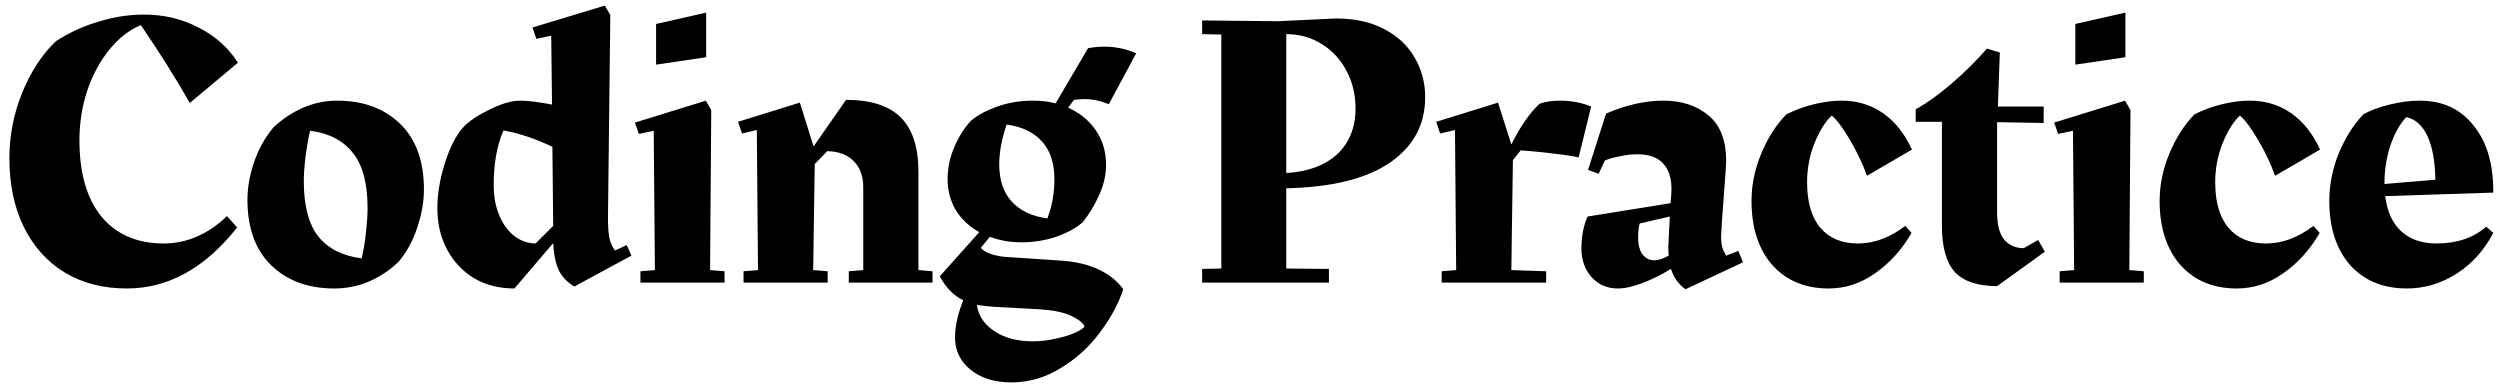
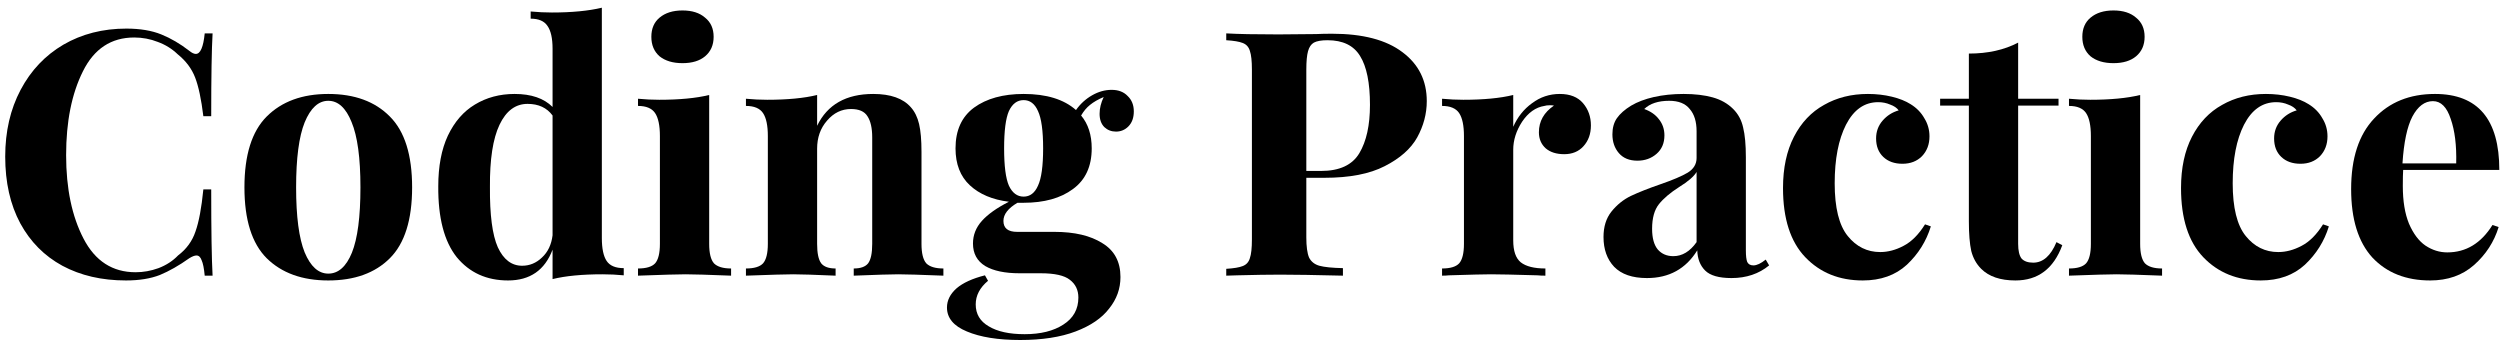
- <svg xmlns="http://www.w3.org/2000/svg" width="230" height="36" viewBox="0 0 230 36" fill="none">
-   <path d="M15.084 22.4C16.14 22.4 17.16 22.184 18.144 21.752C19.128 21.32 20.04 20.696 20.88 19.88L21.816 20.924C18.864 24.668 15.48 26.54 11.664 26.54C9.48 26.54 7.572 26.048 5.94 25.064C4.332 24.08 3.084 22.688 2.196 20.888C1.308 19.088 0.864 16.976 0.864 14.552C0.864 12.464 1.26 10.448 2.052 8.504C2.868 6.536 3.9 4.964 5.148 3.788C6.372 2.996 7.68 2.396 9.072 1.988C10.488 1.556 11.88 1.34 13.248 1.34C15.072 1.34 16.74 1.736 18.252 2.528C19.788 3.296 21 4.376 21.888 5.768L17.46 9.476C16.212 7.268 14.712 4.88 12.96 2.312C11.904 2.744 10.944 3.488 10.08 4.544C9.216 5.6 8.532 6.86 8.028 8.324C7.548 9.788 7.308 11.312 7.308 12.896C7.308 15.92 7.98 18.26 9.324 19.916C10.692 21.572 12.612 22.4 15.084 22.4Z" fill="black" />
-   <path d="M31.009 9.26C33.409 9.26 35.341 9.968 36.805 11.384C38.269 12.8 39.001 14.816 39.001 17.432C39.001 18.56 38.797 19.724 38.389 20.924C38.005 22.124 37.429 23.18 36.661 24.092C35.893 24.836 34.993 25.436 33.961 25.892C32.953 26.324 31.885 26.54 30.757 26.54C28.357 26.54 26.425 25.832 24.961 24.416C23.497 23 22.765 20.984 22.765 18.368C22.765 17.264 22.969 16.112 23.377 14.912C23.785 13.712 24.373 12.656 25.141 11.744C25.909 11 26.797 10.4 27.805 9.944C28.837 9.488 29.905 9.26 31.009 9.26ZM27.949 16.64C27.949 18.92 28.393 20.624 29.281 21.752C30.193 22.88 31.525 23.552 33.277 23.768C33.445 23.048 33.577 22.244 33.673 21.356C33.769 20.468 33.817 19.736 33.817 19.16C33.817 16.856 33.361 15.152 32.449 14.048C31.561 12.92 30.253 12.248 28.525 12.032C28.357 12.776 28.213 13.592 28.093 14.48C27.997 15.368 27.949 16.088 27.949 16.64Z" fill="black" />
-   <path d="M58.093 23.516L52.837 26.36C52.189 25.976 51.709 25.472 51.397 24.848C51.109 24.2 50.941 23.372 50.893 22.364L47.329 26.54C45.937 26.54 44.701 26.228 43.621 25.604C42.565 24.956 41.737 24.08 41.137 22.976C40.537 21.848 40.237 20.576 40.237 19.16C40.237 17.936 40.441 16.64 40.849 15.272C41.257 13.904 41.749 12.836 42.325 12.068C42.781 11.42 43.609 10.796 44.809 10.196C46.009 9.572 47.017 9.26 47.833 9.26C48.553 9.26 49.537 9.38 50.785 9.62L50.713 3.284L49.345 3.572L48.985 2.528L55.645 0.512L56.149 1.376L55.933 20.024C55.933 20.888 55.981 21.536 56.077 21.968C56.173 22.376 56.341 22.736 56.581 23.048L57.661 22.544L58.093 23.516ZM45.421 17C45.421 18.104 45.601 19.064 45.961 19.88C46.321 20.696 46.789 21.32 47.365 21.752C47.965 22.184 48.601 22.4 49.273 22.4L50.893 20.78L50.821 13.508C49.261 12.764 47.761 12.26 46.321 11.996C45.721 13.364 45.421 15.032 45.421 17Z" fill="black" />
-   <path d="M60.359 2.204L64.967 1.16V5.264L60.359 5.948V2.204ZM65.327 24.848L66.659 24.956V26H58.919V24.956L60.251 24.848L60.143 12.032L58.775 12.32L58.415 11.276L64.931 9.26L65.435 10.124L65.327 24.848Z" fill="black" />
-   <path d="M85.792 24.956V26H78.088V24.956L79.42 24.848V17.252C79.42 16.196 79.12 15.38 78.52 14.804C77.944 14.228 77.14 13.928 76.108 13.904L74.956 15.092L74.812 24.848L76.144 24.956V26H68.404V24.956L69.736 24.848L69.628 11.96L68.26 12.284L67.9 11.204L73.588 9.44L74.848 13.472L77.836 9.188C80.116 9.188 81.796 9.728 82.876 10.808C83.956 11.888 84.496 13.556 84.496 15.812V24.848L85.792 24.956Z" fill="black" />
-   <path d="M97.69 23.984C99.034 24.08 100.174 24.356 101.11 24.812C102.07 25.268 102.814 25.868 103.342 26.612C102.886 27.98 102.154 29.324 101.146 30.644C100.162 31.964 98.962 33.044 97.546 33.884C96.154 34.748 94.654 35.18 93.046 35.18C91.486 35.18 90.226 34.784 89.266 33.992C88.33 33.224 87.862 32.24 87.862 31.04C87.862 30.032 88.114 28.892 88.618 27.62C87.754 27.212 87.034 26.48 86.458 25.424L90.094 21.356C89.182 20.852 88.462 20.18 87.934 19.34C87.43 18.476 87.178 17.516 87.178 16.46C87.178 15.476 87.382 14.504 87.79 13.544C88.198 12.584 88.714 11.768 89.338 11.096C89.938 10.592 90.742 10.16 91.75 9.8C92.782 9.44 93.862 9.26 94.99 9.26C95.806 9.26 96.514 9.344 97.114 9.512L100.102 4.436C100.582 4.34 101.086 4.292 101.614 4.292C102.622 4.292 103.594 4.496 104.53 4.904L102.01 9.584C101.242 9.272 100.486 9.116 99.742 9.116C99.502 9.116 99.19 9.14 98.806 9.188L98.266 9.908C99.346 10.388 100.198 11.084 100.822 11.996C101.446 12.908 101.758 13.964 101.758 15.164C101.758 16.1 101.542 17.036 101.11 17.972C100.702 18.884 100.198 19.712 99.598 20.456C98.998 20.984 98.182 21.428 97.15 21.788C96.142 22.124 95.086 22.292 93.982 22.292C92.926 22.292 91.954 22.124 91.066 21.788L90.238 22.796C90.382 23.012 90.694 23.204 91.174 23.372C91.654 23.54 92.23 23.636 92.902 23.66L97.69 23.984ZM97.006 16.496C97.006 15.008 96.622 13.844 95.854 13.004C95.086 12.164 94.006 11.648 92.614 11.456C92.158 12.776 91.93 14 91.93 15.128C91.93 16.568 92.314 17.708 93.082 18.548C93.85 19.388 94.942 19.904 96.358 20.096C96.79 18.968 97.006 17.768 97.006 16.496ZM95.026 31.4C95.746 31.4 96.454 31.316 97.15 31.148C97.846 31.004 98.434 30.824 98.914 30.608C99.394 30.392 99.682 30.2 99.778 30.032C99.634 29.696 99.202 29.36 98.482 29.024C97.786 28.712 96.802 28.52 95.53 28.448L91.534 28.232C91.078 28.208 90.526 28.148 89.878 28.052C89.998 29.012 90.514 29.804 91.426 30.428C92.362 31.076 93.562 31.4 95.026 31.4Z" fill="black" />
-   <path d="M131.117 8.936C131.117 11.48 130.025 13.496 127.841 14.984C125.681 16.448 122.513 17.228 118.337 17.324V24.704L122.261 24.74V26H110.597V24.74L112.361 24.704V3.176L110.597 3.14V1.88L117.545 1.952L122.909 1.7C124.637 1.7 126.113 2.024 127.337 2.672C128.585 3.32 129.521 4.196 130.145 5.3C130.793 6.404 131.117 7.616 131.117 8.936ZM124.709 9.98C124.709 8.708 124.433 7.556 123.881 6.524C123.329 5.468 122.561 4.64 121.577 4.04C120.617 3.44 119.537 3.14 118.337 3.14V15.92C120.329 15.8 121.889 15.224 123.017 14.192C124.145 13.136 124.709 11.732 124.709 9.98Z" fill="black" />
-   <path d="M139.187 14.732L139.043 24.848L142.247 24.956V26H132.635V24.956L133.967 24.848L133.859 11.96L132.491 12.284L132.131 11.204L137.819 9.44L139.043 13.292C139.835 11.684 140.699 10.436 141.635 9.548C142.163 9.356 142.799 9.26 143.543 9.26C144.551 9.26 145.499 9.44 146.387 9.8L145.235 14.48C144.539 14.336 143.651 14.204 142.571 14.084C141.491 13.964 140.603 13.88 139.907 13.832L139.187 14.732Z" fill="black" />
-   <path d="M160.357 24.128L155.065 26.612C154.417 26.156 153.973 25.532 153.733 24.74C152.869 25.268 151.993 25.7 151.105 26.036C150.241 26.372 149.485 26.54 148.837 26.54C147.853 26.54 147.049 26.192 146.425 25.496C145.801 24.8 145.489 23.912 145.489 22.832C145.489 22.352 145.537 21.836 145.633 21.284C145.753 20.708 145.897 20.252 146.065 19.916L153.697 18.692L153.769 17.648C153.817 16.568 153.589 15.728 153.085 15.128C152.581 14.504 151.765 14.192 150.637 14.192C150.133 14.192 149.605 14.252 149.053 14.372C148.501 14.468 148.033 14.6 147.649 14.768L147.073 15.992L146.101 15.632L147.757 10.448C149.605 9.656 151.357 9.26 153.013 9.26C154.717 9.26 156.109 9.716 157.189 10.628C158.269 11.516 158.809 12.92 158.809 14.84L158.773 15.56L158.413 20.42L158.341 21.716C158.341 22.148 158.377 22.496 158.449 22.76C158.521 23 158.641 23.252 158.809 23.516L159.925 23.084L160.357 24.128ZM152.185 23.948C152.569 23.948 153.013 23.804 153.517 23.516L153.481 22.76L153.517 21.968L153.625 19.916L150.853 20.564C150.757 20.876 150.709 21.296 150.709 21.824C150.709 22.544 150.853 23.084 151.141 23.444C151.429 23.78 151.777 23.948 152.185 23.948Z" fill="black" />
-   <path d="M170.932 22.4C172.42 22.4 173.872 21.86 175.288 20.78L175.864 21.428C174.976 22.964 173.86 24.2 172.516 25.136C171.196 26.072 169.768 26.54 168.232 26.54C166.072 26.54 164.344 25.82 163.048 24.38C161.776 22.916 161.14 20.948 161.14 18.476C161.14 17.012 161.44 15.56 162.04 14.12C162.64 12.68 163.408 11.48 164.344 10.52C165.16 10.112 166.012 9.8 166.9 9.584C167.788 9.368 168.64 9.26 169.456 9.26C170.872 9.26 172.132 9.644 173.236 10.412C174.34 11.18 175.228 12.296 175.9 13.76L171.76 16.172C171.376 15.092 170.86 14 170.212 12.896C169.564 11.792 169 11.036 168.52 10.628C167.896 11.228 167.356 12.104 166.9 13.256C166.468 14.384 166.252 15.548 166.252 16.748C166.252 18.596 166.66 20 167.476 20.96C168.292 21.92 169.444 22.4 170.932 22.4Z" fill="black" />
-   <path d="M188.125 23.156L183.733 26.324C181.957 26.324 180.661 25.892 179.845 25.028C179.053 24.14 178.657 22.724 178.657 20.78V11.204H176.245V10.052C177.253 9.5 178.345 8.72 179.521 7.712C180.721 6.68 181.813 5.6 182.797 4.472L183.985 4.832L183.805 9.8H188.017V11.312L183.733 11.24V19.52C183.733 20.672 183.949 21.512 184.381 22.04C184.837 22.568 185.437 22.832 186.181 22.832L187.513 22.076L188.125 23.156Z" fill="black" />
-   <path d="M190.929 2.204L195.537 1.16V5.264L190.929 5.948V2.204ZM195.897 24.848L197.229 24.956V26H189.489V24.956L190.821 24.848L190.713 12.032L189.345 12.32L188.985 11.276L195.501 9.26L196.005 10.124L195.897 24.848Z" fill="black" />
-   <path d="M208.479 22.4C209.967 22.4 211.419 21.86 212.835 20.78L213.411 21.428C212.523 22.964 211.407 24.2 210.063 25.136C208.743 26.072 207.315 26.54 205.779 26.54C203.619 26.54 201.891 25.82 200.595 24.38C199.323 22.916 198.687 20.948 198.687 18.476C198.687 17.012 198.987 15.56 199.587 14.12C200.187 12.68 200.955 11.48 201.891 10.52C202.707 10.112 203.559 9.8 204.447 9.584C205.335 9.368 206.187 9.26 207.003 9.26C208.419 9.26 209.679 9.644 210.783 10.412C211.887 11.18 212.775 12.296 213.447 13.76L209.307 16.172C208.923 15.092 208.407 14 207.759 12.896C207.111 11.792 206.547 11.036 206.067 10.628C205.443 11.228 204.903 12.104 204.447 13.256C204.015 14.384 203.799 15.548 203.799 16.748C203.799 18.596 204.207 20 205.023 20.96C205.839 21.92 206.991 22.4 208.479 22.4Z" fill="black" />
-   <path d="M222.612 9.26C224.724 9.26 226.38 10.028 227.58 11.564C228.804 13.076 229.404 15.128 229.38 17.72L219.444 18.044C219.612 19.46 220.104 20.54 220.92 21.284C221.736 22.028 222.816 22.4 224.16 22.4C226.032 22.4 227.556 21.884 228.732 20.852L229.38 21.428C228.54 23.036 227.4 24.296 225.96 25.208C224.544 26.096 223.032 26.54 221.424 26.54C219.24 26.54 217.5 25.82 216.204 24.38C214.932 22.916 214.296 20.948 214.296 18.476C214.296 17.012 214.584 15.56 215.16 14.12C215.76 12.68 216.516 11.48 217.428 10.52C218.052 10.16 218.856 9.86 219.84 9.62C220.824 9.38 221.748 9.26 222.612 9.26ZM224.052 16.532C224.028 14.852 223.788 13.52 223.332 12.536C222.876 11.552 222.228 10.964 221.388 10.772C220.788 11.396 220.296 12.272 219.912 13.4C219.552 14.504 219.372 15.644 219.372 16.82V16.928L224.052 16.532Z" fill="black" />
+ <svg xmlns="http://www.w3.org/2000/svg" width="263" height="36" viewBox="0 0 263 36" fill="none">
+   <path d="M13.292 3.008C14.732 3.008 15.956 3.212 16.964 3.62C17.972 4.028 18.956 4.604 19.916 5.348C20.18 5.564 20.408 5.672 20.6 5.672C21.08 5.672 21.392 4.952 21.536 3.512H22.364C22.268 5.144 22.22 8.048 22.22 12.224H21.392C21.176 10.448 20.888 9.092 20.528 8.156C20.168 7.22 19.556 6.404 18.692 5.708C18.092 5.132 17.396 4.7 16.604 4.412C15.812 4.1 14.984 3.944 14.12 3.944C11.696 3.944 9.896 5.132 8.72 7.508C7.544 9.86 6.956 12.8 6.956 16.328C6.956 19.832 7.568 22.76 8.792 25.112C10.016 27.464 11.84 28.64 14.264 28.64C15.08 28.64 15.884 28.496 16.676 28.208C17.492 27.896 18.176 27.452 18.728 26.876C19.616 26.204 20.228 25.364 20.564 24.356C20.924 23.348 21.2 21.872 21.392 19.928H22.22C22.22 24.272 22.268 27.296 22.364 29H21.536C21.464 28.232 21.356 27.692 21.212 27.38C21.092 27.044 20.912 26.876 20.672 26.876C20.48 26.876 20.228 26.972 19.916 27.164C18.836 27.932 17.804 28.52 16.82 28.928C15.836 29.312 14.648 29.504 13.256 29.504C10.712 29.504 8.48 28.988 6.56 27.956C4.664 26.924 3.188 25.436 2.132 23.492C1.076 21.524 0.548 19.184 0.548 16.472C0.548 13.832 1.088 11.492 2.168 9.452C3.248 7.412 4.748 5.828 6.668 4.7C8.612 3.572 10.82 3.008 13.292 3.008Z" fill="black" />
+   <path d="M34.535 9.884C37.295 9.884 39.455 10.676 41.015 12.26C42.575 13.82 43.355 16.304 43.355 19.712C43.355 23.12 42.575 25.604 41.015 27.164C39.455 28.724 37.295 29.504 34.535 29.504C31.799 29.504 29.639 28.724 28.055 27.164C26.495 25.604 25.715 23.12 25.715 19.712C25.715 16.304 26.495 13.82 28.055 12.26C29.639 10.676 31.799 9.884 34.535 9.884ZM34.535 10.604C33.503 10.604 32.675 11.36 32.051 12.872C31.451 14.36 31.151 16.64 31.151 19.712C31.151 22.784 31.451 25.064 32.051 26.552C32.675 28.04 33.503 28.784 34.535 28.784C35.591 28.784 36.419 28.052 37.019 26.588C37.619 25.1 37.919 22.808 37.919 19.712C37.919 16.616 37.607 14.324 36.983 12.836C36.383 11.348 35.567 10.604 34.535 10.604Z" fill="black" />
+   <path d="M63.314 25.04C63.314 26.144 63.482 26.948 63.818 27.452C64.154 27.956 64.754 28.208 65.618 28.208V28.964C64.874 28.892 64.13 28.856 63.386 28.856C61.25 28.856 59.498 29.024 58.13 29.36V26.264C57.314 28.424 55.754 29.504 53.45 29.504C51.194 29.504 49.394 28.688 48.05 27.056C46.73 25.4 46.082 22.916 46.106 19.604C46.106 17.492 46.442 15.716 47.114 14.276C47.81 12.812 48.758 11.72 49.958 11C51.182 10.256 52.574 9.884 54.134 9.884C55.886 9.884 57.218 10.34 58.13 11.252V5.132C58.13 4.028 57.95 3.224 57.59 2.72C57.254 2.216 56.666 1.964 55.826 1.964V1.208C56.594 1.28 57.338 1.316 58.058 1.316C60.146 1.316 61.898 1.148 63.314 0.812V25.04ZM54.926 27.956C55.718 27.956 56.414 27.668 57.014 27.092C57.638 26.516 58.01 25.736 58.13 24.752V12.152C57.53 11.336 56.654 10.928 55.502 10.928C54.23 10.928 53.246 11.66 52.55 13.124C51.854 14.588 51.518 16.772 51.542 19.676C51.518 22.604 51.794 24.716 52.37 26.012C52.97 27.308 53.822 27.956 54.926 27.956Z" fill="black" />
+   <path d="M71.798 1.1C72.806 1.1 73.598 1.352 74.174 1.856C74.774 2.336 75.074 3.008 75.074 3.872C75.074 4.736 74.774 5.42 74.174 5.924C73.598 6.404 72.806 6.644 71.798 6.644C70.79 6.644 69.986 6.404 69.386 5.924C68.81 5.42 68.522 4.736 68.522 3.872C68.522 3.008 68.81 2.336 69.386 1.856C69.986 1.352 70.79 1.1 71.798 1.1ZM74.606 25.652C74.606 26.636 74.774 27.32 75.11 27.704C75.47 28.064 76.07 28.244 76.91 28.244V29C74.51 28.904 72.914 28.856 72.122 28.856C71.378 28.856 69.71 28.904 67.118 29V28.244C67.982 28.244 68.582 28.064 68.918 27.704C69.254 27.32 69.422 26.636 69.422 25.652V14.312C69.422 13.208 69.254 12.404 68.918 11.9C68.582 11.396 67.982 11.144 67.118 11.144V10.388C67.886 10.46 68.63 10.496 69.35 10.496C71.486 10.496 73.238 10.328 74.606 9.992V25.652Z" fill="black" />
+   <path d="M91.865 9.884C93.689 9.884 95.009 10.352 95.825 11.288C96.233 11.744 96.521 12.332 96.689 13.052C96.857 13.772 96.941 14.744 96.941 15.968V25.652C96.941 26.636 97.109 27.32 97.445 27.704C97.805 28.064 98.405 28.244 99.245 28.244V29C96.845 28.904 95.261 28.856 94.493 28.856C93.773 28.856 92.213 28.904 89.813 29V28.244C90.533 28.244 91.037 28.064 91.325 27.704C91.613 27.32 91.757 26.636 91.757 25.652V14.456C91.757 13.472 91.589 12.728 91.253 12.224C90.941 11.72 90.365 11.468 89.525 11.468C88.541 11.468 87.701 11.876 87.005 12.692C86.309 13.484 85.961 14.468 85.961 15.644V25.652C85.961 26.636 86.105 27.32 86.393 27.704C86.681 28.064 87.185 28.244 87.905 28.244V29C85.697 28.904 84.209 28.856 83.441 28.856C82.721 28.856 81.065 28.904 78.473 29V28.244C79.337 28.244 79.937 28.064 80.273 27.704C80.609 27.32 80.777 26.636 80.777 25.652V14.312C80.777 13.208 80.609 12.404 80.273 11.9C79.937 11.396 79.337 11.144 78.473 11.144V10.388C79.241 10.46 79.985 10.496 80.705 10.496C82.841 10.496 84.593 10.328 85.961 9.992V13.232C87.041 11 89.009 9.884 91.865 9.884Z" fill="black" />
+   <path d="M117.405 13.844C116.925 13.844 116.517 13.688 116.181 13.376C115.845 13.04 115.677 12.572 115.677 11.972C115.677 11.396 115.821 10.808 116.109 10.208C115.533 10.448 115.053 10.724 114.669 11.036C114.309 11.324 113.997 11.696 113.733 12.152C114.477 13.04 114.849 14.192 114.849 15.608C114.849 17.504 114.189 18.932 112.869 19.892C111.573 20.852 109.845 21.332 107.685 21.332H107.037C106.053 21.908 105.561 22.544 105.561 23.24C105.561 24.008 106.041 24.392 107.001 24.392H110.925C113.037 24.392 114.717 24.788 115.965 25.58C117.237 26.348 117.873 27.536 117.873 29.144C117.873 30.368 117.477 31.472 116.685 32.456C115.917 33.464 114.741 34.268 113.157 34.868C111.573 35.468 109.629 35.768 107.325 35.768C104.997 35.768 103.125 35.468 101.709 34.868C100.317 34.292 99.621 33.452 99.621 32.348C99.621 31.604 99.957 30.932 100.629 30.332C101.301 29.756 102.297 29.3 103.617 28.964L103.941 29.54C103.077 30.26 102.645 31.088 102.645 32.024C102.645 33.032 103.101 33.8 104.013 34.328C104.925 34.88 106.185 35.156 107.793 35.156C109.473 35.156 110.829 34.82 111.861 34.148C112.917 33.476 113.445 32.528 113.445 31.304C113.445 30.512 113.145 29.888 112.545 29.432C111.969 28.976 110.949 28.748 109.485 28.748H107.253C105.717 28.748 104.517 28.496 103.653 27.992C102.789 27.464 102.357 26.672 102.357 25.616C102.357 24.728 102.669 23.936 103.293 23.24C103.917 22.544 104.865 21.872 106.137 21.224C104.409 21.008 103.041 20.432 102.033 19.496C101.025 18.56 100.521 17.264 100.521 15.608C100.521 13.712 101.169 12.284 102.465 11.324C103.785 10.364 105.525 9.884 107.685 9.884C110.085 9.884 111.921 10.448 113.193 11.576C113.649 10.928 114.213 10.412 114.885 10.028C115.557 9.644 116.241 9.452 116.937 9.452C117.657 9.452 118.221 9.668 118.629 10.1C119.061 10.508 119.277 11.048 119.277 11.72C119.277 12.392 119.085 12.92 118.701 13.304C118.341 13.664 117.909 13.844 117.405 13.844ZM107.685 20.684C108.357 20.684 108.861 20.3 109.197 19.532C109.557 18.764 109.737 17.456 109.737 15.608C109.737 13.76 109.557 12.452 109.197 11.684C108.861 10.916 108.357 10.532 107.685 10.532C107.013 10.532 106.497 10.916 106.137 11.684C105.801 12.452 105.633 13.76 105.633 15.608C105.633 17.456 105.801 18.764 106.137 19.532C106.497 20.3 107.013 20.684 107.685 20.684Z" fill="black" />
+   <path d="M137.425 18.704V24.968C137.425 25.928 137.521 26.636 137.713 27.092C137.929 27.524 138.289 27.812 138.793 27.956C139.321 28.1 140.149 28.184 141.277 28.208V29C138.325 28.928 136.129 28.892 134.689 28.892C133.489 28.892 131.977 28.916 130.153 28.964L129.001 29V28.28C129.793 28.232 130.369 28.136 130.729 27.992C131.113 27.848 131.365 27.572 131.485 27.164C131.629 26.756 131.701 26.096 131.701 25.184V7.328C131.701 6.416 131.629 5.756 131.485 5.348C131.365 4.94 131.113 4.664 130.729 4.52C130.369 4.376 129.793 4.28 129.001 4.232V3.512C130.225 3.584 132.049 3.62 134.473 3.62L138.469 3.584C138.949 3.56 139.501 3.548 140.125 3.548C143.365 3.548 145.837 4.196 147.541 5.492C149.245 6.764 150.097 8.48 150.097 10.64C150.097 11.96 149.761 13.232 149.089 14.456C148.417 15.656 147.277 16.664 145.669 17.48C144.085 18.296 141.973 18.704 139.333 18.704H137.425ZM139.657 4.232C139.009 4.232 138.529 4.316 138.217 4.484C137.929 4.652 137.725 4.952 137.605 5.384C137.485 5.816 137.425 6.464 137.425 7.328V17.984H138.973C140.917 17.984 142.261 17.36 143.005 16.112C143.749 14.864 144.121 13.172 144.121 11.036C144.121 8.708 143.773 6.992 143.077 5.888C142.405 4.784 141.265 4.232 139.657 4.232Z" fill="black" />
+   <path d="M164.088 9.884C165.168 9.884 165.984 10.208 166.536 10.856C167.088 11.504 167.364 12.284 167.364 13.196C167.364 14.084 167.1 14.816 166.572 15.392C166.068 15.944 165.396 16.22 164.556 16.22C163.74 16.22 163.092 16.016 162.612 15.608C162.132 15.176 161.892 14.612 161.892 13.916C161.892 12.764 162.42 11.828 163.476 11.108C163.38 11.084 163.236 11.072 163.044 11.072C162.804 11.072 162.612 11.096 162.468 11.144C161.556 11.288 160.776 11.84 160.128 12.8C159.504 13.76 159.192 14.744 159.192 15.752V25.292C159.192 26.396 159.456 27.164 159.984 27.596C160.536 28.028 161.4 28.244 162.576 28.244V29C162.24 29 161.964 28.988 161.748 28.964C159.3 28.892 157.668 28.856 156.852 28.856C156.204 28.856 154.728 28.892 152.424 28.964C152.232 28.988 151.992 29 151.704 29V28.244C152.568 28.244 153.168 28.064 153.504 27.704C153.84 27.32 154.008 26.636 154.008 25.652V14.312C154.008 13.208 153.84 12.404 153.504 11.9C153.168 11.396 152.568 11.144 151.704 11.144V10.388C152.472 10.46 153.216 10.496 153.936 10.496C156.072 10.496 157.824 10.328 159.192 9.992V13.34C159.648 12.308 160.308 11.48 161.172 10.856C162.036 10.208 163.008 9.884 164.088 9.884Z" fill="black" />
+   <path d="M173.261 29.252C171.725 29.252 170.573 28.856 169.805 28.064C169.061 27.272 168.689 26.228 168.689 24.932C168.689 23.852 168.965 22.964 169.517 22.268C170.093 21.548 170.777 20.996 171.569 20.612C172.385 20.228 173.417 19.82 174.665 19.388C175.985 18.932 176.945 18.524 177.545 18.164C178.169 17.78 178.481 17.264 178.481 16.616V13.808C178.481 12.8 178.241 12.02 177.761 11.468C177.305 10.892 176.585 10.604 175.601 10.604C174.449 10.604 173.573 10.892 172.973 11.468C173.645 11.708 174.161 12.068 174.521 12.548C174.905 13.028 175.097 13.592 175.097 14.24C175.097 15.056 174.821 15.704 174.269 16.184C173.717 16.664 173.045 16.904 172.253 16.904C171.413 16.904 170.765 16.64 170.309 16.112C169.853 15.584 169.625 14.924 169.625 14.132C169.625 13.46 169.781 12.896 170.093 12.44C170.429 11.96 170.933 11.516 171.605 11.108C172.253 10.724 173.045 10.424 173.981 10.208C174.941 9.992 175.985 9.884 177.113 9.884C178.289 9.884 179.309 10.004 180.173 10.244C181.037 10.484 181.757 10.892 182.333 11.468C182.861 11.996 183.209 12.644 183.377 13.412C183.569 14.18 183.665 15.224 183.665 16.544V26.336C183.665 26.912 183.713 27.32 183.809 27.56C183.929 27.8 184.145 27.92 184.457 27.92C184.817 27.92 185.249 27.716 185.753 27.308L186.113 27.92C185.033 28.808 183.713 29.252 182.153 29.252C180.833 29.252 179.909 28.988 179.381 28.46C178.853 27.932 178.577 27.224 178.553 26.336C177.353 28.28 175.589 29.252 173.261 29.252ZM176.033 26.948C176.969 26.948 177.785 26.456 178.481 25.472V18.092C178.193 18.572 177.581 19.1 176.645 19.676C175.709 20.276 175.001 20.876 174.521 21.476C174.041 22.076 173.801 22.94 173.801 24.068C173.801 25.052 174.005 25.784 174.413 26.264C174.821 26.72 175.361 26.948 176.033 26.948Z" fill="black" />
+   <path d="M196.501 9.884C197.389 9.884 198.229 9.98 199.021 10.172C199.813 10.364 200.473 10.628 201.001 10.964C201.625 11.348 202.105 11.84 202.441 12.44C202.801 13.016 202.981 13.652 202.981 14.348C202.981 15.188 202.717 15.884 202.189 16.436C201.661 16.964 200.977 17.228 200.137 17.228C199.297 17.228 198.625 16.988 198.121 16.508C197.617 16.028 197.365 15.38 197.365 14.564C197.365 13.844 197.593 13.22 198.049 12.692C198.505 12.164 199.069 11.804 199.741 11.612C199.549 11.348 199.249 11.144 198.841 11C198.457 10.832 198.037 10.748 197.581 10.748C196.141 10.748 195.013 11.54 194.197 13.124C193.405 14.684 193.009 16.736 193.009 19.28C193.009 21.848 193.465 23.696 194.377 24.824C195.289 25.952 196.429 26.516 197.797 26.516C198.613 26.516 199.429 26.3 200.245 25.868C201.085 25.436 201.841 24.68 202.513 23.6L203.125 23.816C202.645 25.376 201.805 26.72 200.605 27.848C199.405 28.952 197.857 29.504 195.961 29.504C193.489 29.504 191.473 28.688 189.913 27.056C188.353 25.424 187.573 23 187.573 19.784C187.573 17.672 187.957 15.872 188.725 14.384C189.493 12.896 190.549 11.78 191.893 11.036C193.237 10.268 194.773 9.884 196.501 9.884Z" fill="black" />
+   <path d="M212.309 10.388H216.557V11.108H212.309V25.652C212.309 26.372 212.429 26.888 212.669 27.2C212.933 27.488 213.341 27.632 213.893 27.632C214.925 27.632 215.741 26.912 216.341 25.472L216.953 25.796C216.041 28.268 214.397 29.504 212.021 29.504C210.437 29.504 209.237 29.096 208.421 28.28C207.917 27.776 207.569 27.152 207.377 26.408C207.209 25.64 207.125 24.596 207.125 23.276V11.108H204.101V10.388H207.125V5.636C209.117 5.636 210.845 5.252 212.309 4.484V10.388Z" fill="black" />
+   <path d="M222.337 1.1C223.345 1.1 224.137 1.352 224.713 1.856C225.313 2.336 225.613 3.008 225.613 3.872C225.613 4.736 225.313 5.42 224.713 5.924C224.137 6.404 223.345 6.644 222.337 6.644C221.329 6.644 220.525 6.404 219.925 5.924C219.349 5.42 219.061 4.736 219.061 3.872C219.061 3.008 219.349 2.336 219.925 1.856C220.525 1.352 221.329 1.1 222.337 1.1ZM225.145 25.652C225.145 26.636 225.313 27.32 225.649 27.704C226.009 28.064 226.609 28.244 227.449 28.244V29C225.049 28.904 223.453 28.856 222.661 28.856C221.917 28.856 220.249 28.904 217.657 29V28.244C218.521 28.244 219.121 28.064 219.457 27.704C219.793 27.32 219.961 26.636 219.961 25.652V14.312C219.961 13.208 219.793 12.404 219.457 11.9C219.121 11.396 218.521 11.144 217.657 11.144V10.388C218.425 10.46 219.169 10.496 219.889 10.496C222.025 10.496 223.777 10.328 225.145 9.992V25.652Z" fill="black" />
+   <path d="M238.372 9.884C239.26 9.884 240.1 9.98 240.892 10.172C241.684 10.364 242.344 10.628 242.872 10.964C243.496 11.348 243.976 11.84 244.312 12.44C244.672 13.016 244.852 13.652 244.852 14.348C244.852 15.188 244.588 15.884 244.06 16.436C243.532 16.964 242.848 17.228 242.008 17.228C241.168 17.228 240.496 16.988 239.992 16.508C239.488 16.028 239.236 15.38 239.236 14.564C239.236 13.844 239.464 13.22 239.92 12.692C240.376 12.164 240.94 11.804 241.612 11.612C241.42 11.348 241.12 11.144 240.712 11C240.328 10.832 239.908 10.748 239.452 10.748C238.012 10.748 236.884 11.54 236.068 13.124C235.276 14.684 234.88 16.736 234.88 19.28C234.88 21.848 235.336 23.696 236.248 24.824C237.16 25.952 238.3 26.516 239.668 26.516C240.484 26.516 241.3 26.3 242.116 25.868C242.956 25.436 243.712 24.68 244.384 23.6L244.996 23.816C244.516 25.376 243.676 26.72 242.476 27.848C241.276 28.952 239.728 29.504 237.832 29.504C235.36 29.504 233.344 28.688 231.784 27.056C230.224 25.424 229.444 23 229.444 19.784C229.444 17.672 229.828 15.872 230.596 14.384C231.364 12.896 232.42 11.78 233.764 11.036C235.108 10.268 236.644 9.884 238.372 9.884Z" fill="black" />
+   <path d="M257.456 26.552C259.424 26.552 261.008 25.592 262.208 23.672L262.856 23.888C262.376 25.448 261.512 26.78 260.264 27.884C259.04 28.964 257.504 29.504 255.656 29.504C253.112 29.504 251.084 28.7 249.572 27.092C248.084 25.46 247.34 23.06 247.34 19.892C247.34 16.652 248.144 14.18 249.752 12.476C251.36 10.748 253.496 9.884 256.16 9.884C260.672 9.884 262.928 12.548 262.928 17.876H252.812C252.788 18.236 252.776 18.8 252.776 19.568C252.776 21.152 252.992 22.472 253.424 23.528C253.88 24.584 254.456 25.352 255.152 25.832C255.872 26.312 256.64 26.552 257.456 26.552ZM255.944 10.64C255.08 10.64 254.36 11.18 253.784 12.26C253.232 13.316 252.884 14.96 252.74 17.192H258.392C258.44 15.296 258.248 13.736 257.816 12.512C257.408 11.264 256.784 10.64 255.944 10.64Z" fill="black" />
</svg>
